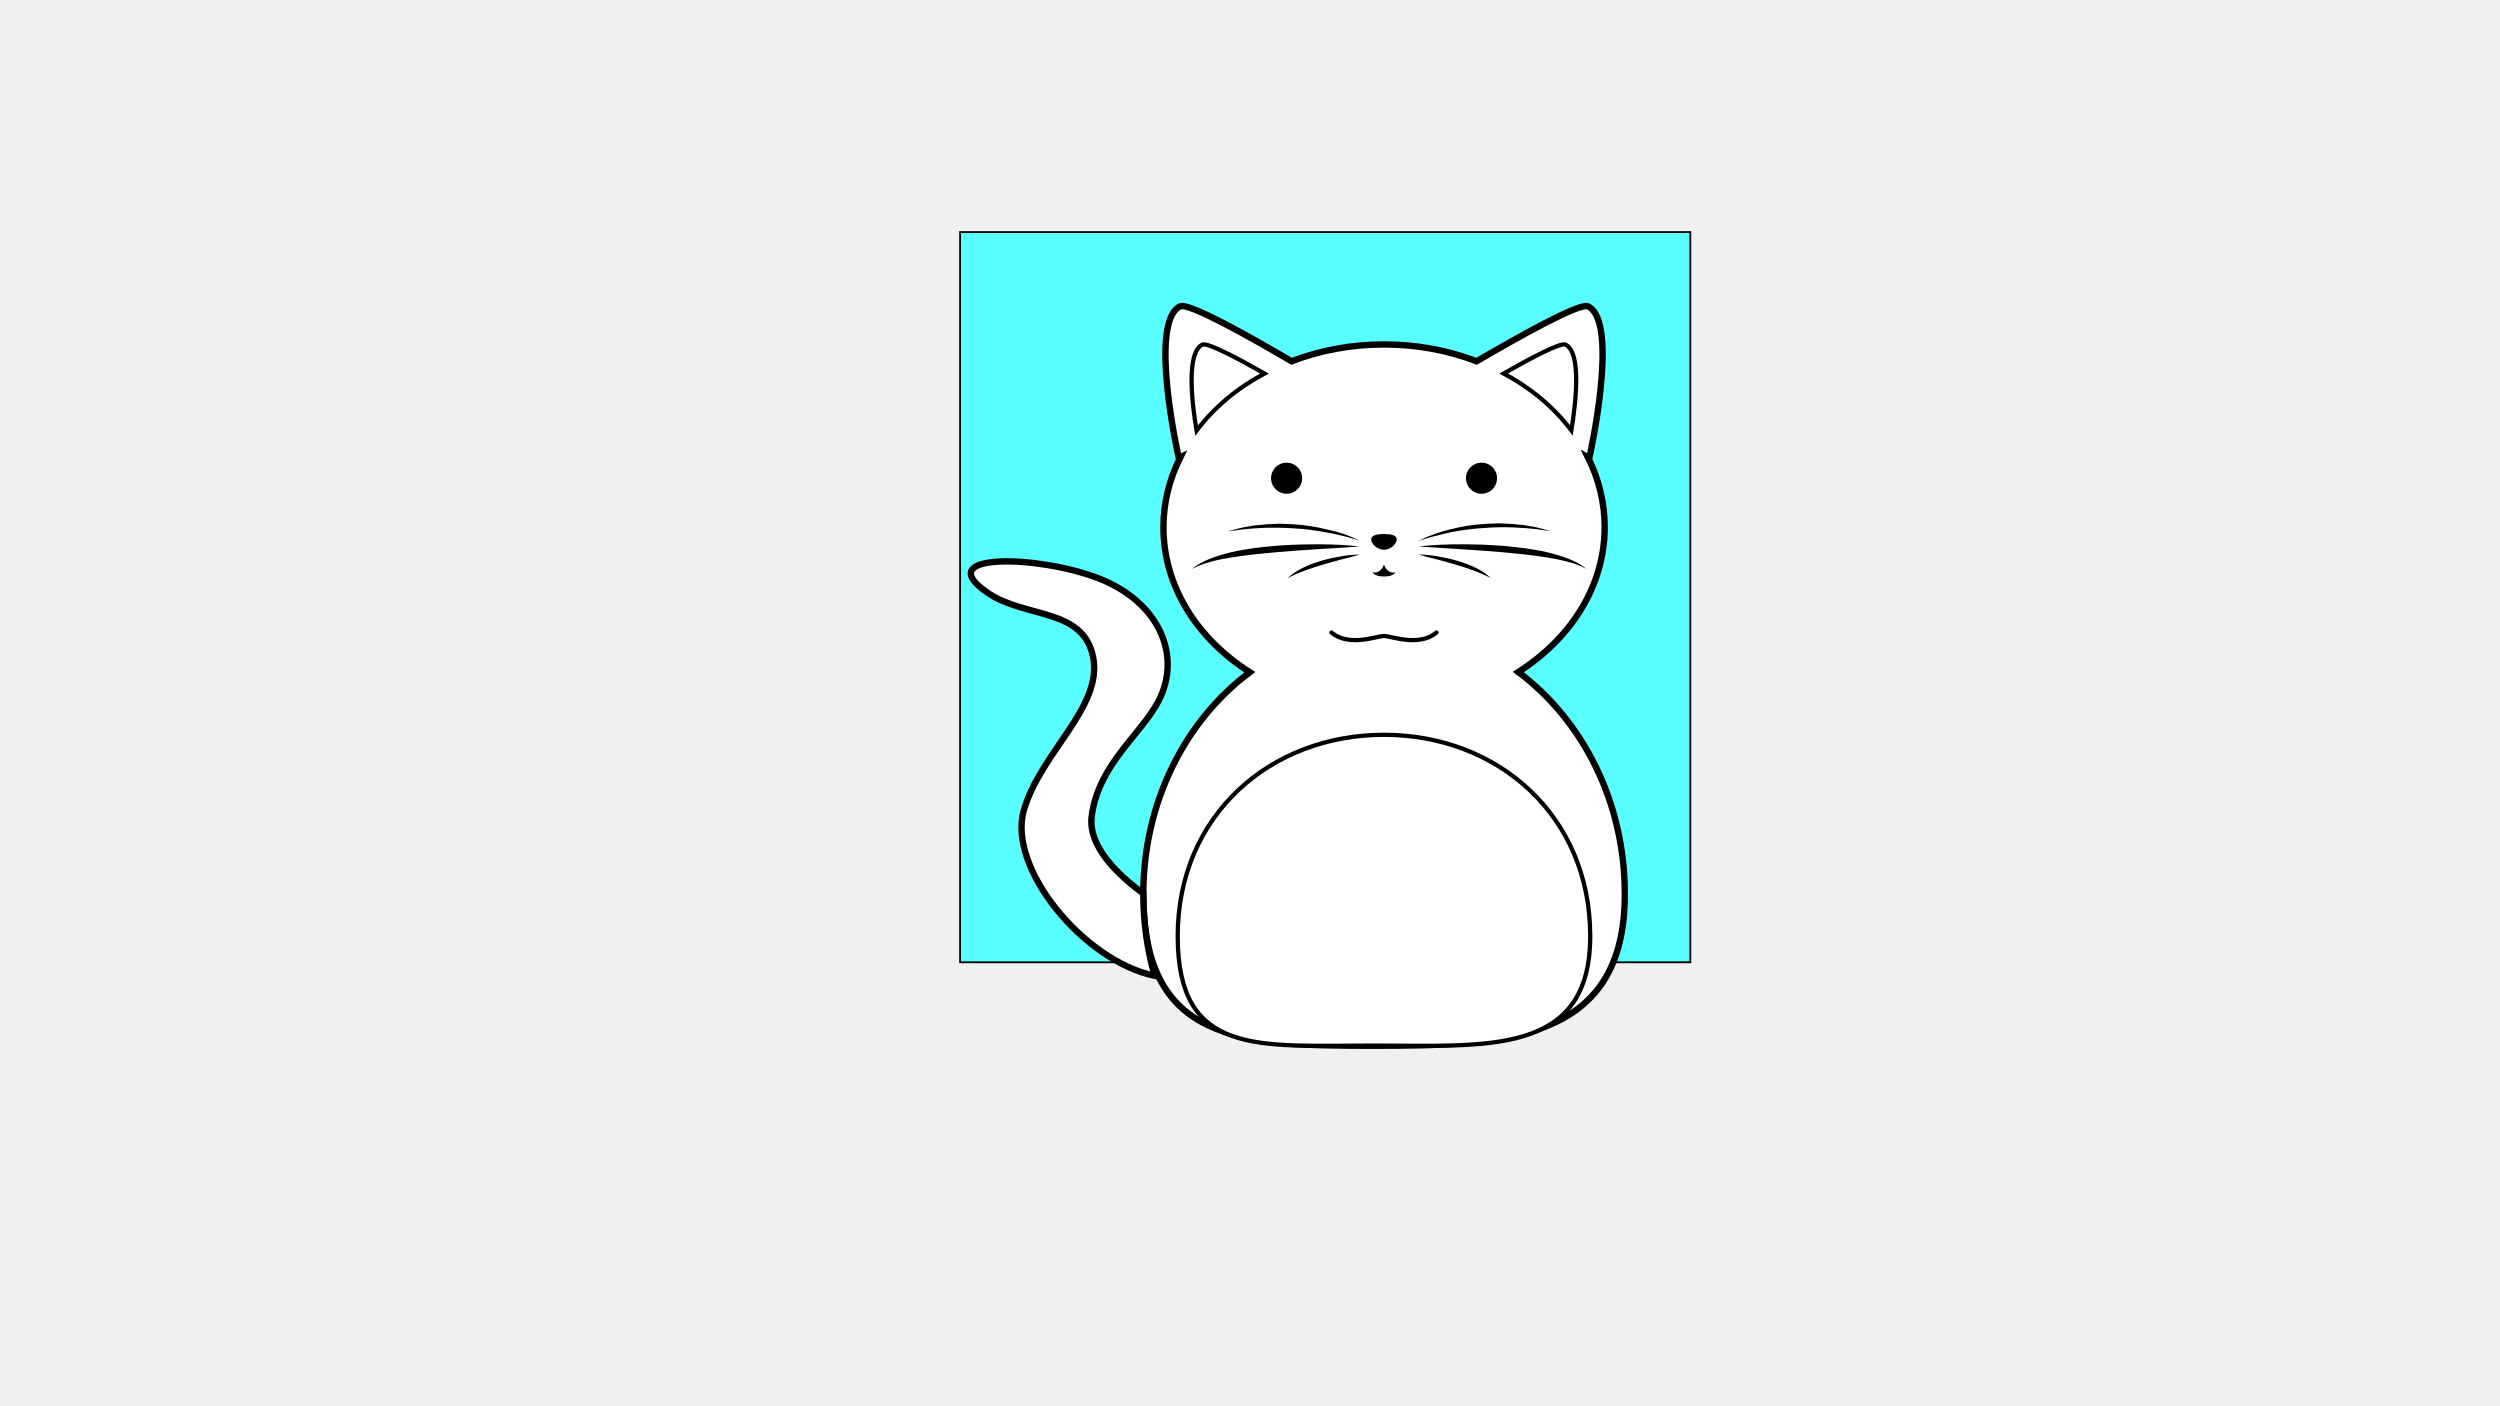
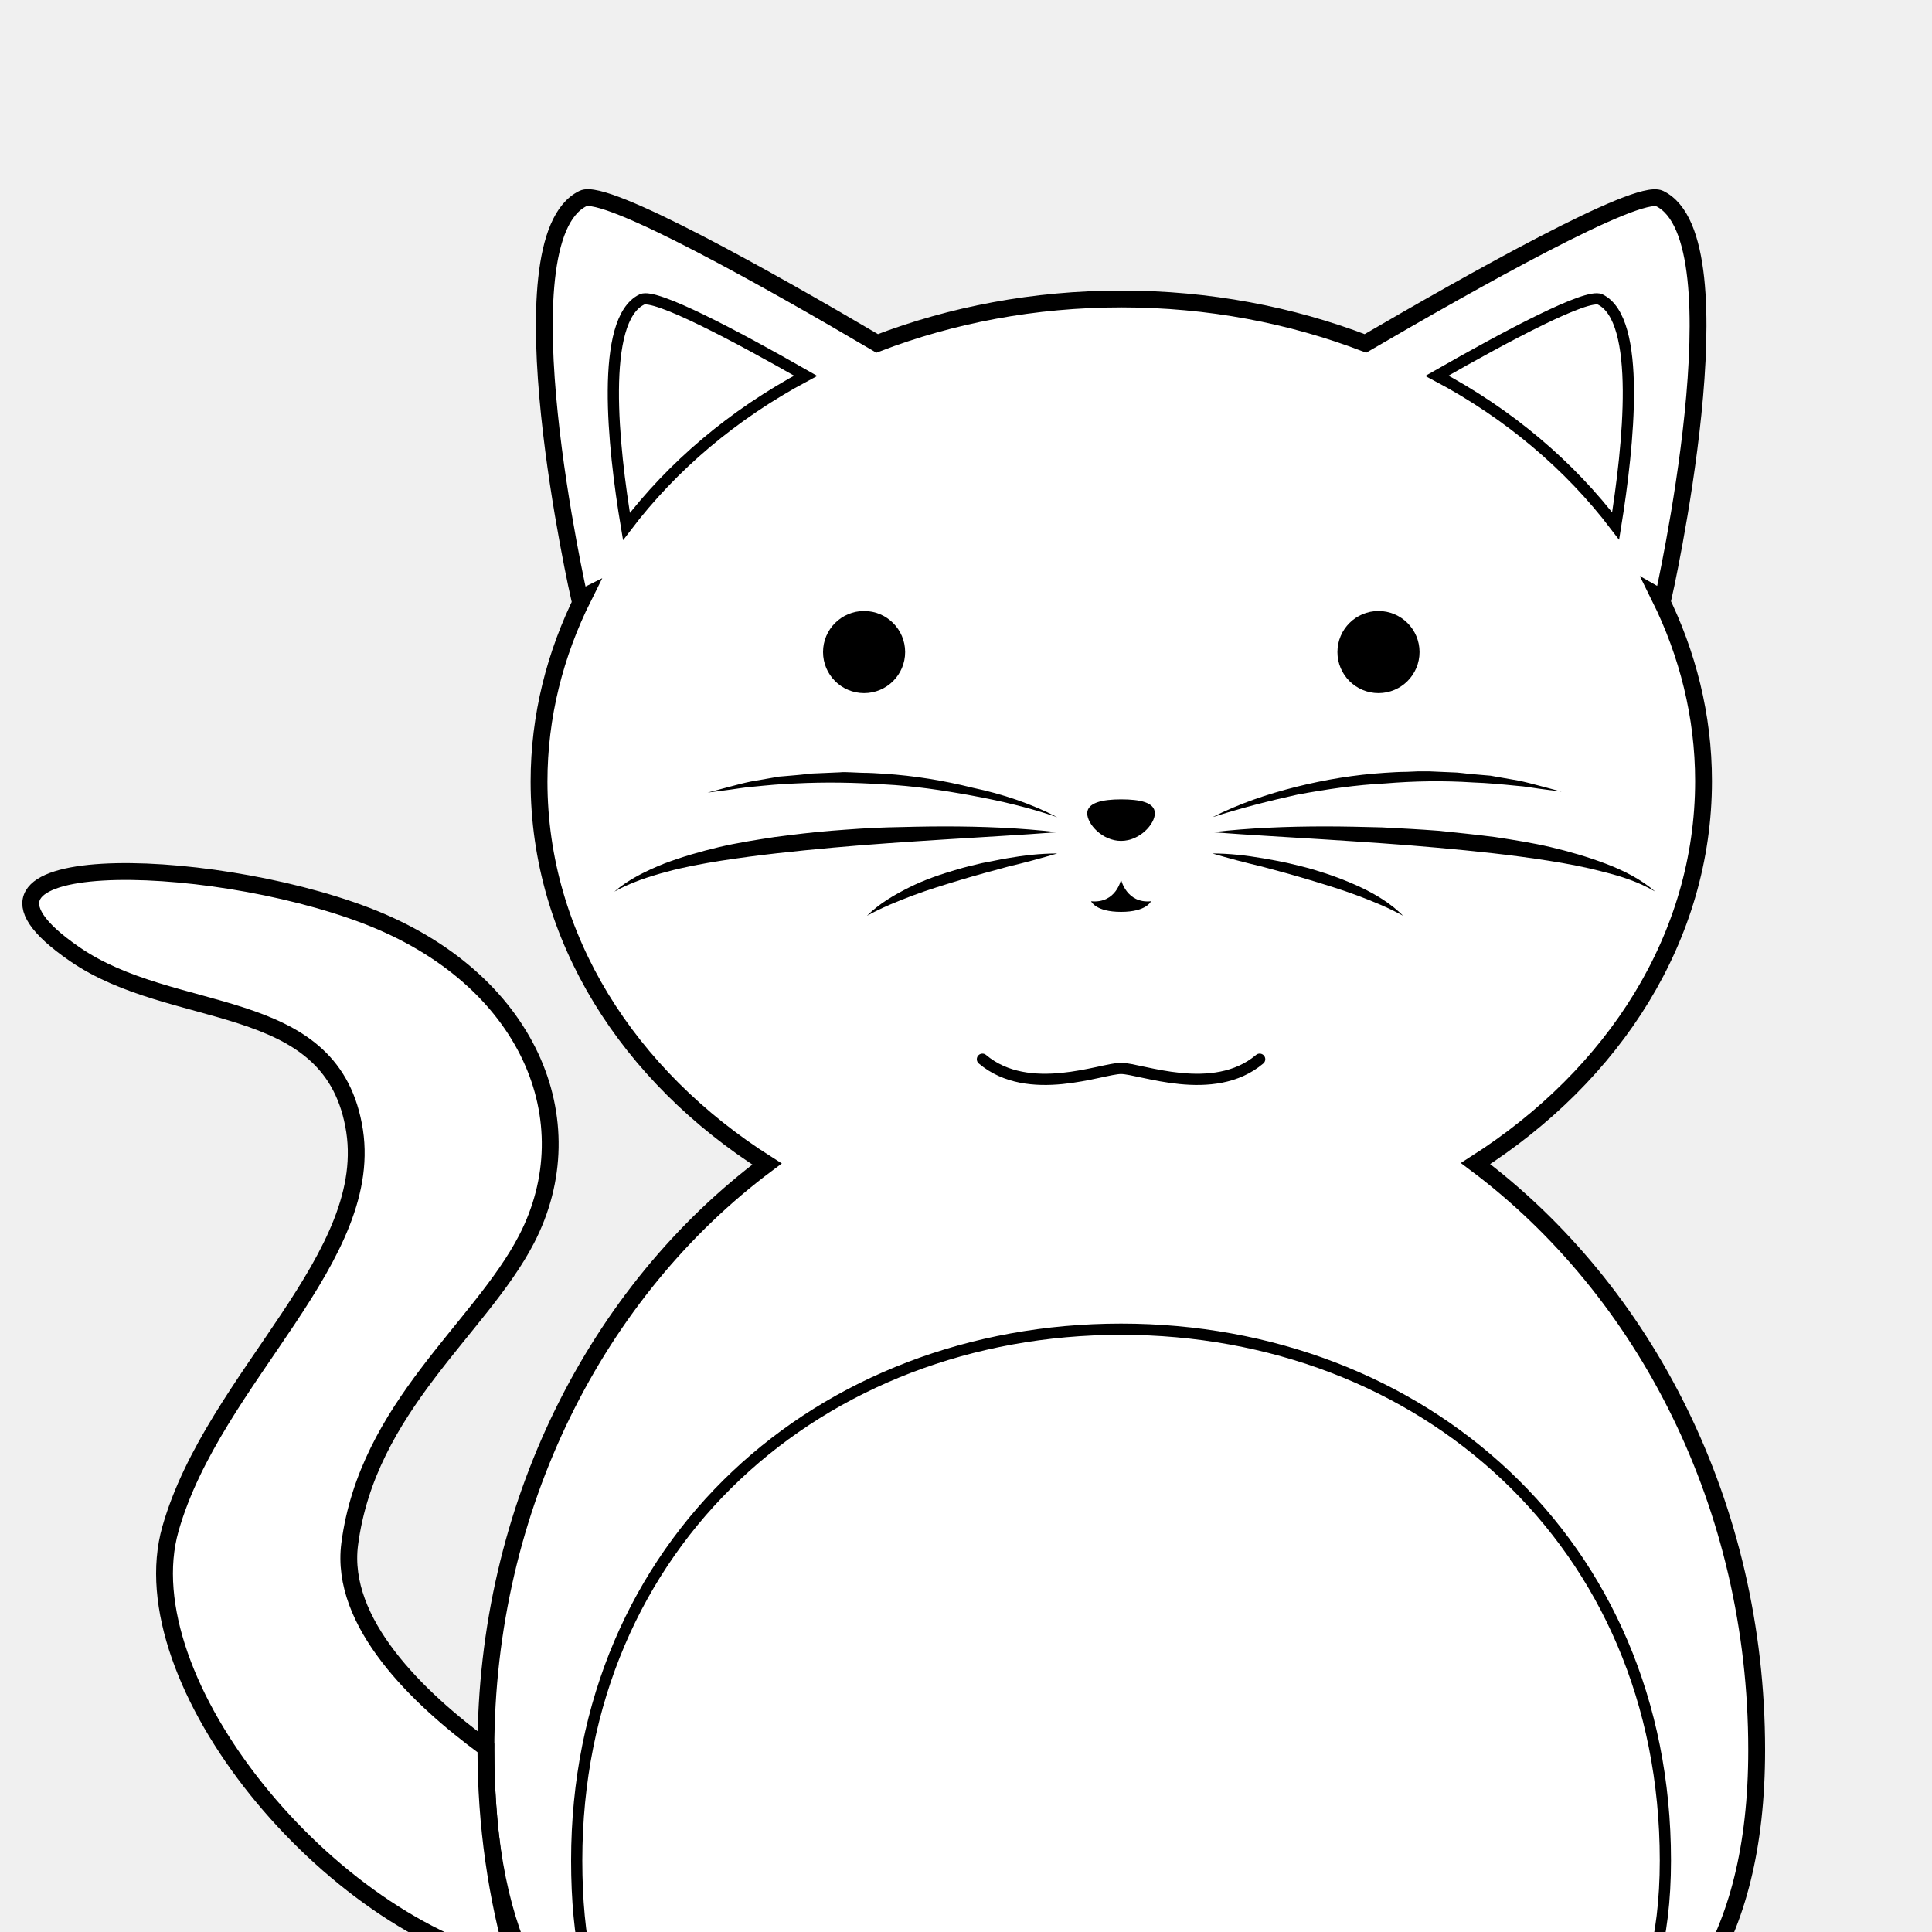
- <svg xmlns="http://www.w3.org/2000/svg" version="1.1" x="0px" y="0px" viewBox="0 0 1366 768" style="enable-background:new 0 0 1366 768;" xml:space="preserve">
+ <svg xmlns="http://www.w3.org/2000/svg" version="1.1" x="0px" y="0px" viewBox="0 0 400 400" style="enable-background:new 0 0 400 400;" xml:space="preserve">
  <style type="text/css">
- 	.st0{fill:#59FFFF;}
- 	.st1{fill:#FFFFFF;stroke:#000000;stroke-width:3.484;stroke-linecap:round;stroke-miterlimit:10;}
- 	.st2{fill:#FFFFFF;stroke:#000000;stroke-width:2.323;stroke-linecap:round;stroke-miterlimit:10;}
- 	.st3{fill:none;stroke:#000000;stroke-width:2.323;stroke-linecap:round;stroke-miterlimit:10;}
+ 	.st0{fill:#FFFFFF;stroke:#000000;stroke-width:3.484;stroke-linecap:round;stroke-miterlimit:10;}
+ 	.st1{fill:#FFFFFF;stroke:#000000;stroke-width:2.323;stroke-linecap:round;stroke-miterlimit:10;}
+ 	.st2{fill:none;stroke:#000000;stroke-width:2.323;stroke-linecap:round;stroke-miterlimit:10;}
</style>
-   <g id="box">
-     <g>
-       <rect x="524.6" y="126.8" class="st0" width="399" height="399" />
-       <path d="M923.1,127.3v398h-398v-398H923.1 M924.1,126.3h-400v400h400V126.3L924.1,126.3z" />
-     </g>
-   </g>
  <g id="cat-body">
-     <path class="st1" d="M829.6,367.2c28.7-18.3,47.2-46.9,47.2-79.2c0-13.5-3.3-26.4-9.1-38.1l0.7,0.4c0,0,16.8-74.4-0.7-82.9   c-4.6-2.2-39.1,17.3-60.9,30c-15.4-5.9-32.5-9.2-50.5-9.2c-18.1,0-35.2,3.3-50.6,9.2c-21.7-12.8-56.3-32.3-60.9-30   c-17.6,8.6-0.7,82.9-0.7,82.9l0.8-0.4c-5.9,11.8-9.2,24.7-9.2,38.2c0,32.3,18.5,61,47.2,79.2c-35.1,26.2-58.2,70.8-58.2,121.3   c0,80.7,52.7,82.8,125.3,82.8s137.8-2.1,137.8-82.8C887.8,438,864.7,393.5,829.6,367.2z" />
-     <path class="st2" d="M868.9,511.5c0-65.9-50.5-110-112.7-110s-112.7,44.1-112.7,110s44.2,59.8,106.4,59.8S868.9,577.3,868.9,511.5z   " />
+     <path class="st0" d="M305.5,240.9c28.7-18.3,47.2-46.9,47.2-79.2c0-13.5-3.3-26.4-9.1-38.1l0.7,0.4c0,0,16.8-74.4-0.7-82.9   c-4.6-2.2-39.1,17.3-60.9,30c-15.4-5.9-32.5-9.2-50.5-9.2c-18.1,0-35.2,3.3-50.6,9.2c-21.7-12.8-56.3-32.3-60.9-30   c-17.6,8.6-0.7,82.9-0.7,82.9l0.8-0.4c-5.9,11.8-9.2,24.7-9.2,38.2c0,32.3,18.5,61,47.2,79.2c-35.1,26.2-58.2,70.8-58.2,121.3   c0,80.7,52.7,82.8,125.3,82.8s137.8-2.1,137.8-82.8C363.7,311.7,340.6,267.2,305.5,240.9z" />
+     <path class="st1" d="M344.8,385.2c0-65.9-50.5-110-112.7-110s-112.7,44.1-112.7,110S163.6,445,225.9,445S344.8,451.1,344.8,385.2z" />
  </g>
  <g id="cat-tail">
-     <path class="st1" d="M624.7,488.5c0-0.1,0-0.2,0-0.3c-14.2-10.4-30.3-26-28.2-42.2c3.7-28.4,27-44.6,36.6-63.1   c12.7-24.5,0.5-54.1-33.1-67c-33.7-12.9-92-13.8-60.5,7.9c20.5,14.2,52.6,8.1,57.8,35.4c5.3,27.3-28.9,52.1-37.9,83.6   s32.6,82.2,71.5,90.4c0,0,0,0,0,0C626.9,519.1,624.7,504.1,624.7,488.5z" />
+     <path class="st0" d="M100.6,362.2c0-0.1,0-0.2,0-0.3c-14.2-10.4-30.3-26-28.2-42.2c3.7-28.4,27-44.6,36.6-63.1   c12.7-24.5,0.5-54.1-33.1-67c-33.7-12.9-92-13.8-60.5,7.9c20.5,14.2,52.6,8.1,57.8,35.4c5.3,27.3-28.9,52.1-37.9,83.6   S68,398.8,106.9,407c0,0,0,0,0,0C102.8,392.9,100.6,377.8,100.6,362.2z" />
  </g>
  <g id="cat-ears">
    <g>
-       <path class="st2" d="M690.9,204.1c-14.7-8.4-31.2-17.1-33.9-15.8c-8.7,4.2-6,30.3-3.2,47C663.3,222.7,675.9,212.1,690.9,204.1z" />
-       <path class="st2" d="M858.6,235.2c2.7-16.7,5.4-42.7-3.2-46.9c-2.7-1.3-19.1,7.4-33.8,15.8C836.5,212,849.2,222.7,858.6,235.2z" />
+       <path class="st1" d="M166.8,77.8c-14.7-8.4-31.2-17.1-33.9-15.8c-8.7,4.2-6,30.3-3.2,47C139.2,96.5,151.8,85.8,166.8,77.8z" />
+       <path class="st1" d="M334.5,108.9c2.7-16.7,5.4-42.7-3.2-46.9c-2.7-1.3-19.1,7.4-33.8,15.8C312.4,85.7,325,96.4,334.5,108.9z" />
    </g>
  </g>
  <g id="cat-face">
    <g id="eyes">
-       <circle cx="703" cy="261.3" r="8.5" />
-       <circle cx="809.5" cy="261.3" r="8.5" />
+       <circle cx="178.9" cy="135" r="8.5" />
+       <circle cx="285.4" cy="135" r="8.5" />
    </g>
    <g id="nose">
-       <path d="M763.2,294.7c0,2.2-3.1,5.7-7,5.7s-7-3.5-7-5.7c0-2.2,3.1-2.9,7-2.9S763.2,292.4,763.2,294.7z" />
+       <path d="M239.1,168.4c0,2.2-3.1,5.7-7,5.7s-7-3.5-7-5.7c0-2.2,3.1-2.9,7-2.9S239.1,166.1,239.1,168.4z" />
    </g>
-     <path id="mouth" d="M756.2,308.3c0,0-1,5-6.2,4.5c0,0,0.9,2.2,6.2,2.2s6.2-2.2,6.2-2.2C757.3,313.4,756.2,308.3,756.2,308.3z" />
+     <path id="mouth" d="M232.1,182.1c0,0-1,5-6.2,4.5c0,0,0.9,2.2,6.2,2.2s6.2-2.2,6.2-2.2C233.2,187.1,232.1,182.1,232.1,182.1z" />
    <g id="whiskers">
      <g>
        <g>
-           <path d="M743,295.5c-5.8-2-11.8-3.4-17.8-4.5c-6-1.1-12-2-18.1-2.3c-6.1-0.4-12.2-0.5-18.2-0.2c-3.1,0.1-6.1,0.4-9.1,0.7      c-1.5,0.1-3,0.4-4.6,0.6c-1.5,0.2-3,0.4-4.6,0.6c1.5-0.4,3-0.8,4.5-1.2c1.5-0.4,3-0.8,4.5-1.1l4.6-0.8l1.1-0.2l1.2-0.1l2.3-0.2      c1.5-0.1,3.1-0.4,4.6-0.4l4.6-0.2c0.8-0.1,1.5,0,2.3,0l2.3,0.1c1.5,0,3.1,0.1,4.6,0.2c6.2,0.4,12.3,1.4,18.3,2.9      C731.7,290.7,737.6,292.7,743,295.5z" />
+           <path d="M218.9,169.2c-5.8-2-11.8-3.4-17.8-4.5c-6-1.1-12-2-18.1-2.3c-6.1-0.4-12.2-0.5-18.2-0.2c-3.1,0.1-6.1,0.4-9.1,0.7      c-1.5,0.1-3,0.4-4.6,0.6c-1.5,0.2-3,0.4-4.6,0.6c1.5-0.4,3-0.8,4.5-1.2c1.5-0.4,3-0.8,4.5-1.1l4.6-0.8l1.1-0.2l1.2-0.1l2.3-0.2      c1.5-0.1,3.1-0.4,4.6-0.4l4.6-0.2c0.8-0.1,1.5,0,2.3,0l2.3,0.1c1.5,0,3.1,0.1,4.6,0.2c6.2,0.4,12.3,1.4,18.3,2.9      C207.6,164.4,213.5,166.4,218.9,169.2z" />
        </g>
        <g>
-           <path d="M743,298.6c-7.8,0.6-15.6,1-23.3,1.5c-7.8,0.5-15.5,1-23.2,1.7c-7.7,0.7-15.4,1.5-23.1,2.7c-3.8,0.6-7.6,1.3-11.3,2.3      c-3.7,1-7.4,2.2-10.8,4.1c3-2.6,6.6-4.3,10.3-5.8c3.7-1.4,7.5-2.5,11.3-3.4c3.8-0.9,7.7-1.5,11.6-2.1c3.9-0.5,7.8-1,11.7-1.3      c3.9-0.3,7.8-0.6,11.7-0.7c3.9-0.1,7.8-0.2,11.7-0.2C727.4,297.4,735.3,297.7,743,298.6z" />
+           <path d="M218.9,172.3c-7.8,0.6-15.6,1-23.3,1.5c-7.8,0.5-15.5,1-23.2,1.7c-7.7,0.7-15.4,1.5-23.1,2.7c-3.8,0.6-7.6,1.3-11.3,2.3      c-3.7,1-7.4,2.2-10.8,4.1c3-2.6,6.6-4.3,10.3-5.8c3.7-1.4,7.5-2.5,11.3-3.4c3.8-0.9,7.7-1.5,11.6-2.1c3.9-0.5,7.8-1,11.7-1.3      c3.9-0.3,7.8-0.6,11.7-0.7c3.9-0.1,7.8-0.2,11.7-0.2C203.3,171.1,211.2,171.4,218.9,172.3z" />
        </g>
        <g>
-           <path d="M743,303c-3.4,1-6.7,1.9-10.1,2.7c-3.3,0.9-6.7,1.8-10,2.8c-3.3,1-6.6,2-9.8,3.2c-3.2,1.2-6.4,2.5-9.5,4.2      c2.5-2.5,5.6-4.3,8.8-5.9c3.2-1.6,6.5-2.7,9.9-3.7c1.7-0.5,3.4-0.9,5.1-1.3c1.7-0.3,3.4-0.7,5.2-1C736,303.4,739.5,303,743,303z      " />
+           <path d="M218.9,176.7c-3.4,1-6.7,1.9-10.1,2.7c-3.3,0.9-6.7,1.8-10,2.8c-3.3,1-6.6,2-9.8,3.2c-3.2,1.2-6.4,2.5-9.5,4.2      c2.5-2.5,5.6-4.3,8.8-5.9c3.2-1.6,6.5-2.7,9.9-3.7c1.7-0.5,3.4-0.9,5.1-1.3c1.7-0.3,3.4-0.7,5.2-1      C211.9,177.1,215.4,176.7,218.9,176.7z" />
        </g>
      </g>
      <g>
        <g>
-           <path d="M775.1,295.5c5.5-2.8,11.4-4.8,17.4-6.3c6-1.5,12.1-2.5,18.3-2.9c1.5-0.1,3.1-0.2,4.6-0.2l2.3-0.1c0.8,0,1.5,0,2.3,0      l4.6,0.2c1.5,0,3.1,0.3,4.6,0.4l2.3,0.2l1.2,0.1l1.1,0.2l4.6,0.8c1.5,0.3,3,0.7,4.5,1.1c1.5,0.4,3,0.8,4.5,1.2      c-1.5-0.2-3.1-0.4-4.6-0.6c-1.5-0.2-3-0.5-4.6-0.6c-3-0.3-6.1-0.6-9.1-0.7c-6.1-0.4-12.2-0.3-18.2,0.2      c-6.1,0.3-12.1,1.2-18.1,2.3C786.9,292.1,781,293.6,775.1,295.5z" />
+           <path d="M251,169.2c5.5-2.8,11.4-4.8,17.4-6.3c6-1.5,12.1-2.5,18.3-2.9c1.5-0.1,3.1-0.2,4.6-0.2l2.3-0.1c0.8,0,1.5,0,2.3,0      l4.6,0.2c1.5,0,3.1,0.3,4.6,0.4l2.3,0.2l1.2,0.1l1.1,0.2l4.6,0.8c1.5,0.3,3,0.7,4.5,1.1c1.5,0.4,3,0.8,4.5,1.2      c-1.5-0.2-3.1-0.4-4.6-0.6c-1.5-0.2-3-0.5-4.6-0.6c-3-0.3-6.1-0.6-9.1-0.7c-6.1-0.4-12.2-0.3-18.2,0.2      c-6.1,0.3-12.1,1.2-18.1,2.3C262.8,165.8,256.9,167.3,251,169.2z" />
        </g>
        <g>
-           <path d="M775.1,298.6c7.8-0.9,15.6-1.2,23.4-1.2c3.9,0,7.8,0.1,11.7,0.2c3.9,0.2,7.8,0.4,11.7,0.7c3.9,0.4,7.8,0.8,11.7,1.3      c3.9,0.6,7.8,1.2,11.6,2.1c3.8,0.9,7.6,2,11.3,3.4c3.7,1.4,7.3,3.2,10.3,5.8c-3.4-2-7.1-3.2-10.8-4.1c-3.7-1-7.5-1.7-11.3-2.3      c-7.6-1.2-15.3-2-23.1-2.7c-7.7-0.7-15.5-1.2-23.2-1.7C790.7,299.6,782.9,299.1,775.1,298.6z" />
+           <path d="M251,172.3c7.8-0.9,15.6-1.2,23.4-1.2c3.9,0,7.8,0.1,11.7,0.2c3.9,0.2,7.8,0.4,11.7,0.7c3.9,0.4,7.8,0.8,11.7,1.3      c3.9,0.6,7.8,1.2,11.6,2.1c3.8,0.9,7.6,2,11.3,3.4c3.7,1.4,7.3,3.2,10.3,5.8c-3.4-2-7.1-3.2-10.8-4.1c-3.7-1-7.5-1.7-11.3-2.3      c-7.6-1.2-15.3-2-23.1-2.7c-7.7-0.7-15.5-1.2-23.2-1.7C266.6,173.3,258.8,172.9,251,172.3z" />
        </g>
        <g>
-           <path d="M775.1,303c3.5,0,7,0.4,10.5,1c1.7,0.3,3.4,0.6,5.2,1c1.7,0.4,3.4,0.8,5.1,1.3c3.4,1,6.7,2.2,9.9,3.7      c3.2,1.5,6.3,3.4,8.8,5.9c-3.1-1.7-6.3-3-9.5-4.2c-3.2-1.2-6.5-2.2-9.8-3.2c-3.3-1-6.6-1.9-10-2.8      C781.9,304.9,778.5,304,775.1,303z" />
+           <path d="M251,176.7c3.5,0,7,0.4,10.5,1c1.7,0.3,3.4,0.6,5.2,1c1.7,0.4,3.4,0.8,5.1,1.3c3.4,1,6.7,2.2,9.9,3.7      c3.2,1.5,6.3,3.4,8.8,5.9c-3.1-1.7-6.3-3-9.5-4.2c-3.2-1.2-6.5-2.2-9.8-3.2c-3.3-1-6.6-1.9-10-2.8      C257.8,178.6,254.4,177.7,251,176.7z" />
        </g>
      </g>
    </g>
-     <path id="chin" class="st3" d="M784.9,345.6c-9.6,8.1-24.7,1.9-28.7,1.9s-19.1,6.2-28.7-1.9" />
+     <path id="chin" class="st2" d="M260.8,219.3c-9.6,8.1-24.7,1.9-28.7,1.9s-19.1,6.2-28.7-1.9" />
  </g>
</svg>
